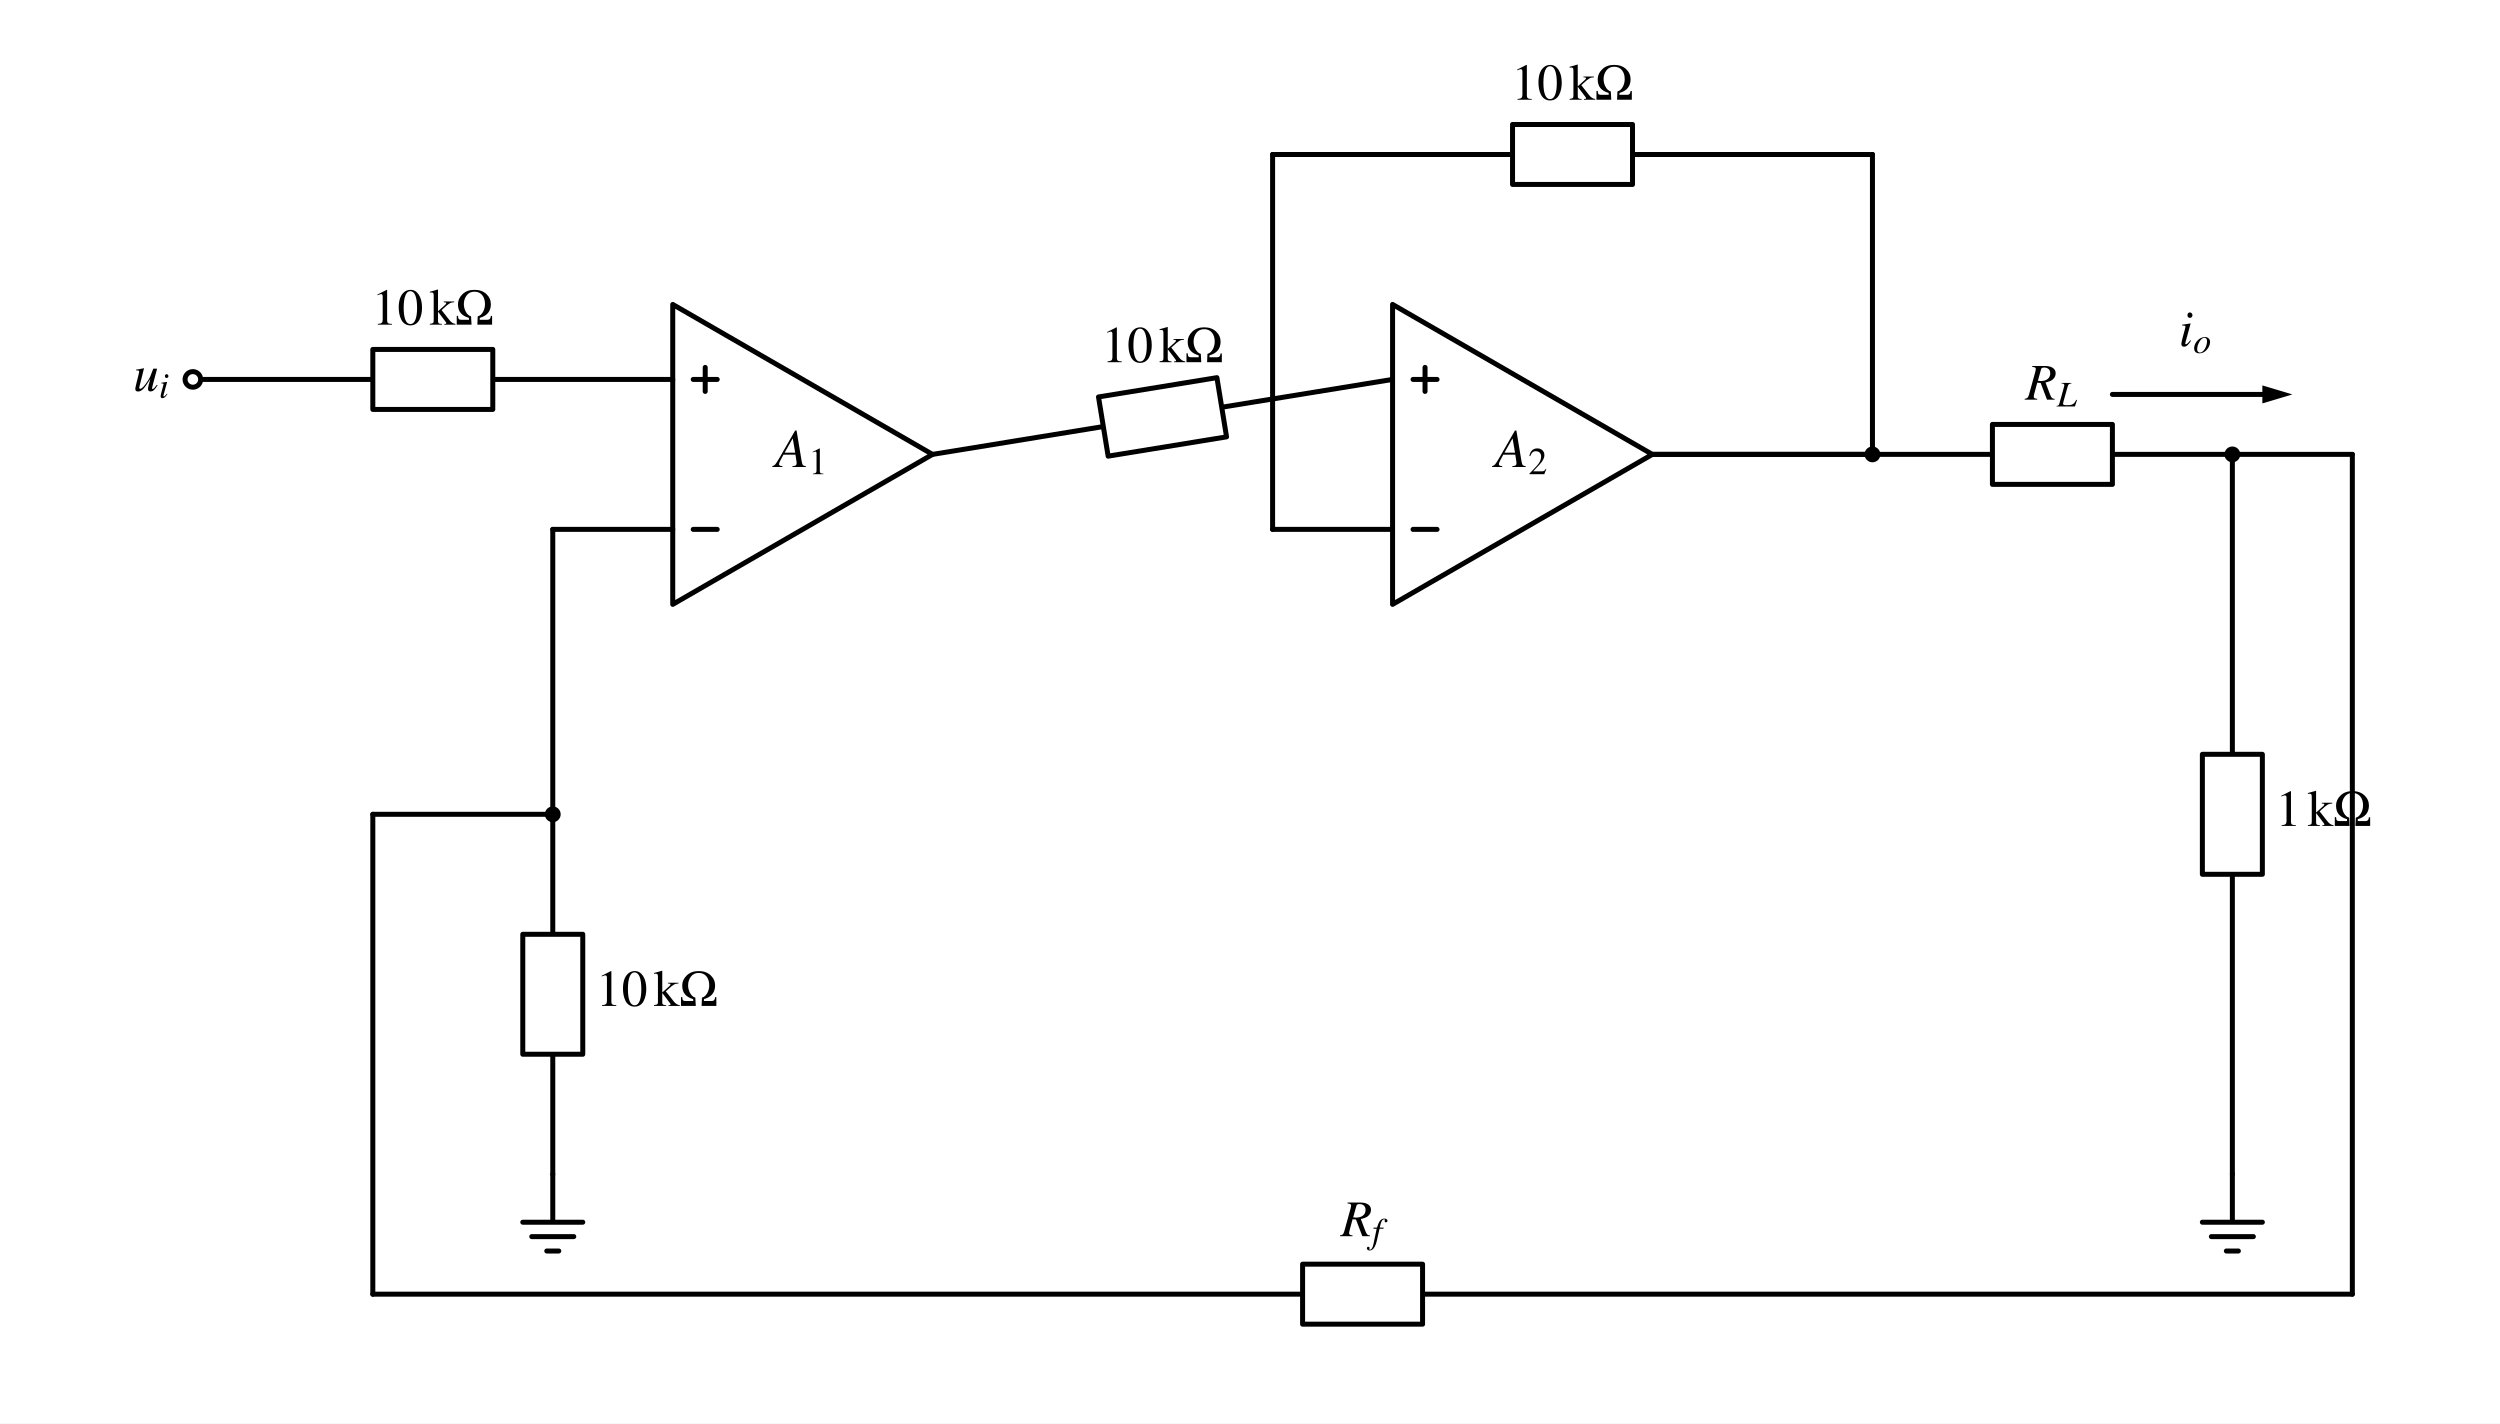
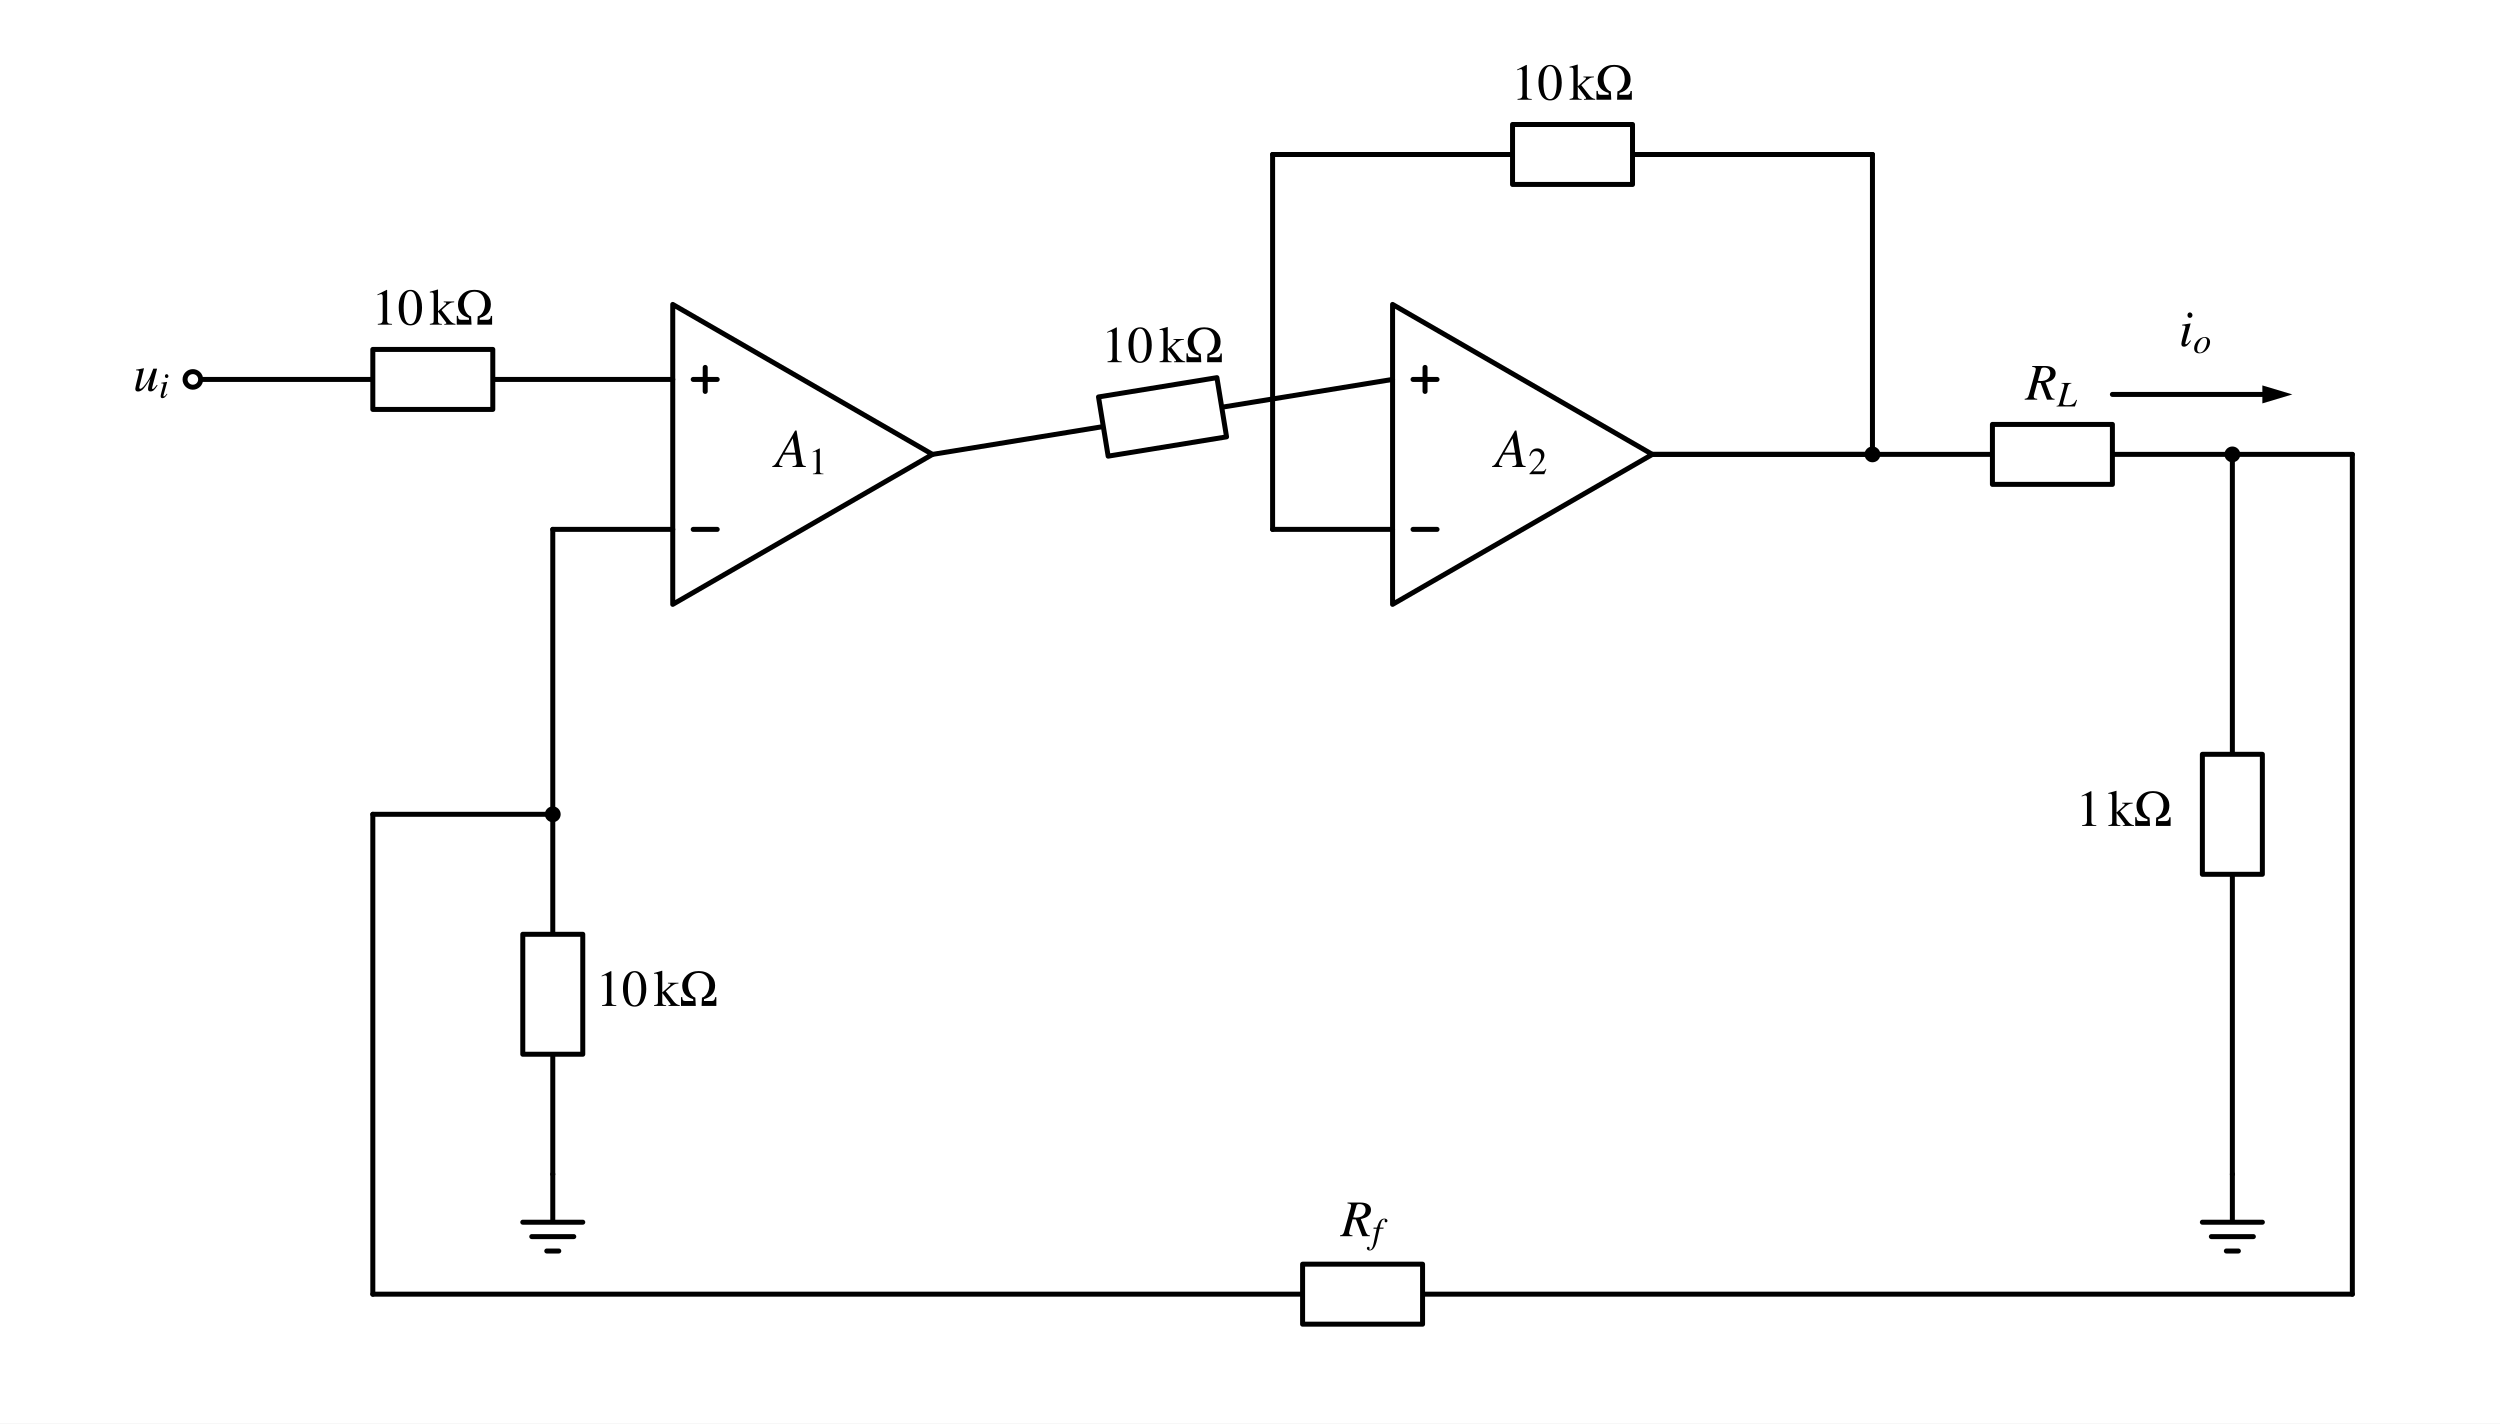
<svg xmlns="http://www.w3.org/2000/svg" xmlns:xlink="http://www.w3.org/1999/xlink" width="824.464pt" height="469.44pt" viewBox="0 0 824.464 469.44" version="1.1">
  <defs>
    <style type="text/css">*{stroke-linejoin: round; stroke-linecap: butt}</style>
  </defs>
  <g id="figure_1">
    <g id="patch_1">
      <path d="M 0 469.44 L 824.464 469.44 L 824.464 0 L 0 0 z " style="fill: #ffffff" />
    </g>
    <g id="axes_1">
      <g id="line2d_1">
-         <path d="M 221.861 149.854 L 221.861 199.31 L 307.522 149.854 L 221.861 100.398 L 221.861 149.854 M 307.522 149.854 " clip-path="url(#p7b6e57a324)" style="fill: none; stroke: #000000; stroke-width: 1.65; stroke-linecap: round" />
+         <path d="M 221.861 149.854 L 221.861 199.31 L 307.522 149.854 L 221.861 100.398 L 221.861 149.854 M 307.522 149.854 " clip-path="url(#p7b471dbc48)" style="fill: none; stroke: #000000; stroke-width: 1.65; stroke-linecap: round" />
      </g>
      <g id="line2d_2">
-         <path d="M 228.613 174.582 L 236.525 174.582 " clip-path="url(#p7b6e57a324)" style="fill: none; stroke: #000000; stroke-width: 1.65; stroke-linecap: round" />
+         <path d="M 228.613 174.582 L 236.525 174.582 " clip-path="url(#p7b471dbc48)" style="fill: none; stroke: #000000; stroke-width: 1.65; stroke-linecap: round" />
      </g>
      <g id="line2d_3">
-         <path d="M 228.613 125.126 L 236.525 125.126 " clip-path="url(#p7b6e57a324)" style="fill: none; stroke: #000000; stroke-width: 1.65; stroke-linecap: round" />
+         <path d="M 228.613 125.126 L 236.525 125.126 " clip-path="url(#p7b471dbc48)" style="fill: none; stroke: #000000; stroke-width: 1.65; stroke-linecap: round" />
      </g>
      <g id="line2d_4">
-         <path d="M 232.569 121.169 L 232.569 129.082 " clip-path="url(#p7b6e57a324)" style="fill: none; stroke: #000000; stroke-width: 1.65; stroke-linecap: round" />
+         <path d="M 232.569 121.169 L 232.569 129.082 " clip-path="url(#p7b471dbc48)" style="fill: none; stroke: #000000; stroke-width: 1.65; stroke-linecap: round" />
      </g>
      <g id="line2d_5">
-         <path d="M 459.25 149.854 L 459.25 199.31 L 544.91 149.854 L 459.25 100.398 L 459.25 149.854 M 544.91 149.854 " clip-path="url(#p7b6e57a324)" style="fill: none; stroke: #000000; stroke-width: 1.65; stroke-linecap: round" />
+         <path d="M 459.25 149.854 L 459.25 199.31 L 544.91 149.854 L 459.25 100.398 L 459.25 149.854 M 544.91 149.854 " clip-path="url(#p7b471dbc48)" style="fill: none; stroke: #000000; stroke-width: 1.65; stroke-linecap: round" />
      </g>
      <g id="line2d_6">
-         <path d="M 466.001 174.582 L 473.913 174.582 " clip-path="url(#p7b6e57a324)" style="fill: none; stroke: #000000; stroke-width: 1.65; stroke-linecap: round" />
+         <path d="M 466.001 174.582 L 473.913 174.582 " clip-path="url(#p7b471dbc48)" style="fill: none; stroke: #000000; stroke-width: 1.65; stroke-linecap: round" />
      </g>
      <g id="line2d_7">
-         <path d="M 466.001 125.126 L 473.913 125.126 " clip-path="url(#p7b6e57a324)" style="fill: none; stroke: #000000; stroke-width: 1.65; stroke-linecap: round" />
+         <path d="M 466.001 125.126 L 473.913 125.126 " clip-path="url(#p7b471dbc48)" style="fill: none; stroke: #000000; stroke-width: 1.65; stroke-linecap: round" />
      </g>
      <g id="line2d_8">
-         <path d="M 469.957 121.169 L 469.957 129.082 " clip-path="url(#p7b6e57a324)" style="fill: none; stroke: #000000; stroke-width: 1.65; stroke-linecap: round" />
+         <path d="M 469.957 121.169 L 469.957 129.082 " clip-path="url(#p7b471dbc48)" style="fill: none; stroke: #000000; stroke-width: 1.65; stroke-linecap: round" />
      </g>
      <g id="line2d_9">
-         <path d="M 63.603 125.126 L 122.95 125.126 L 122.95 115.235 L 162.514 115.235 L 162.514 135.017 L 122.95 135.017 L 122.95 125.126 M 162.514 125.126 L 221.861 125.126 " clip-path="url(#p7b6e57a324)" style="fill: none; stroke: #000000; stroke-width: 1.65; stroke-linecap: round" />
+         <path d="M 63.603 125.126 L 122.95 125.126 L 122.95 115.235 L 162.514 115.235 L 162.514 135.017 L 122.95 135.017 L 122.95 125.126 M 162.514 125.126 L 221.861 125.126 " clip-path="url(#p7b471dbc48)" style="fill: none; stroke: #000000; stroke-width: 1.65; stroke-linecap: round" />
      </g>
      <g id="line2d_10">
-         <path d="M 221.861 174.582 L 202.079 174.582 L 182.297 174.582 " clip-path="url(#p7b6e57a324)" style="fill: none; stroke: #000000; stroke-width: 1.65; stroke-linecap: round" />
+         <path d="M 221.861 174.582 L 202.079 174.582 L 182.297 174.582 " clip-path="url(#p7b471dbc48)" style="fill: none; stroke: #000000; stroke-width: 1.65; stroke-linecap: round" />
      </g>
      <g id="line2d_11">
-         <path d="M 182.297 174.582 L 182.297 221.565 L 182.297 268.548 " clip-path="url(#p7b6e57a324)" style="fill: none; stroke: #000000; stroke-width: 1.65; stroke-linecap: round" />
+         <path d="M 182.297 174.582 L 182.297 221.565 L 182.297 268.548 " clip-path="url(#p7b471dbc48)" style="fill: none; stroke: #000000; stroke-width: 1.65; stroke-linecap: round" />
      </g>
      <g id="line2d_12">
-         <path d="M 182.297 268.548 L 182.297 308.112 L 192.188 308.112 L 192.188 347.677 L 172.406 347.677 L 172.406 308.112 L 182.297 308.112 M 182.297 347.677 L 182.297 387.242 " clip-path="url(#p7b6e57a324)" style="fill: none; stroke: #000000; stroke-width: 1.65; stroke-linecap: round" />
+         <path d="M 182.297 268.548 L 182.297 308.112 L 192.188 308.112 L 192.188 347.677 L 172.406 347.677 L 172.406 308.112 L 182.297 308.112 M 182.297 347.677 L 182.297 387.242 " clip-path="url(#p7b471dbc48)" style="fill: none; stroke: #000000; stroke-width: 1.65; stroke-linecap: round" />
      </g>
      <g id="line2d_13">
-         <path d="M 182.297 387.242 L 182.297 403.068 L 172.406 403.068 L 192.188 403.068 M 175.373 407.815 L 189.221 407.815 M 180.319 412.563 L 184.275 412.563 " clip-path="url(#p7b6e57a324)" style="fill: none; stroke: #000000; stroke-width: 1.65; stroke-linecap: round" />
+         <path d="M 182.297 387.242 L 182.297 403.068 L 172.406 403.068 L 192.188 403.068 M 175.373 407.815 L 189.221 407.815 M 180.319 412.563 L 184.275 412.563 " clip-path="url(#p7b471dbc48)" style="fill: none; stroke: #000000; stroke-width: 1.65; stroke-linecap: round" />
      </g>
      <g id="line2d_14">
-         <path d="M 307.522 149.854 L 363.861 140.672 L 362.27 130.909 L 401.319 124.545 L 404.501 144.07 L 365.452 150.434 L 363.861 140.672 M 402.91 134.308 L 459.25 125.126 " clip-path="url(#p7b6e57a324)" style="fill: none; stroke: #000000; stroke-width: 1.65; stroke-linecap: round" />
+         <path d="M 307.522 149.854 L 363.861 140.672 L 362.27 130.909 L 401.319 124.545 L 404.501 144.07 L 365.452 150.434 L 363.861 140.672 M 402.91 134.308 L 459.25 125.126 " clip-path="url(#p7b471dbc48)" style="fill: none; stroke: #000000; stroke-width: 1.65; stroke-linecap: round" />
      </g>
      <g id="line2d_15">
-         <path d="M 459.25 174.582 L 439.467 174.582 L 419.685 174.582 " clip-path="url(#p7b6e57a324)" style="fill: none; stroke: #000000; stroke-width: 1.65; stroke-linecap: round" />
+         <path d="M 459.25 174.582 L 439.467 174.582 L 419.685 174.582 " clip-path="url(#p7b471dbc48)" style="fill: none; stroke: #000000; stroke-width: 1.65; stroke-linecap: round" />
      </g>
      <g id="line2d_16">
-         <path d="M 419.685 174.582 L 419.685 112.762 L 419.685 50.942 " clip-path="url(#p7b6e57a324)" style="fill: none; stroke: #000000; stroke-width: 1.65; stroke-linecap: round" />
+         <path d="M 419.685 174.582 L 419.685 112.762 L 419.685 50.942 " clip-path="url(#p7b471dbc48)" style="fill: none; stroke: #000000; stroke-width: 1.65; stroke-linecap: round" />
      </g>
      <g id="line2d_17">
-         <path d="M 419.685 50.942 L 498.814 50.942 L 498.814 41.051 L 538.379 41.051 L 538.379 60.833 L 498.814 60.833 L 498.814 50.942 M 538.379 50.942 L 617.508 50.942 " clip-path="url(#p7b6e57a324)" style="fill: none; stroke: #000000; stroke-width: 1.65; stroke-linecap: round" />
+         <path d="M 419.685 50.942 L 498.814 50.942 L 498.814 41.051 L 538.379 41.051 L 538.379 60.833 L 498.814 60.833 L 498.814 50.942 M 538.379 50.942 L 617.508 50.942 " clip-path="url(#p7b471dbc48)" style="fill: none; stroke: #000000; stroke-width: 1.65; stroke-linecap: round" />
      </g>
      <g id="line2d_18">
-         <path d="M 617.508 50.942 L 617.508 100.398 L 617.508 149.854 " clip-path="url(#p7b6e57a324)" style="fill: none; stroke: #000000; stroke-width: 1.65; stroke-linecap: round" />
+         <path d="M 617.508 50.942 L 617.508 100.398 L 617.508 149.854 " clip-path="url(#p7b471dbc48)" style="fill: none; stroke: #000000; stroke-width: 1.65; stroke-linecap: round" />
      </g>
      <g id="line2d_19">
-         <path d="M 617.508 149.854 L 581.209 149.854 L 544.91 149.854 " clip-path="url(#p7b6e57a324)" style="fill: none; stroke: #000000; stroke-width: 1.65; stroke-linecap: round" />
+         <path d="M 617.508 149.854 L 581.209 149.854 L 544.91 149.854 " clip-path="url(#p7b471dbc48)" style="fill: none; stroke: #000000; stroke-width: 1.65; stroke-linecap: round" />
      </g>
      <g id="line2d_20">
-         <path d="M 544.91 149.854 L 581.209 149.854 L 617.508 149.854 " clip-path="url(#p7b6e57a324)" style="fill: none; stroke: #000000; stroke-width: 1.65; stroke-linecap: round" />
+         <path d="M 544.91 149.854 L 581.209 149.854 L 617.508 149.854 " clip-path="url(#p7b471dbc48)" style="fill: none; stroke: #000000; stroke-width: 1.65; stroke-linecap: round" />
      </g>
      <g id="line2d_21">
-         <path d="M 617.508 149.854 L 657.073 149.854 L 657.073 139.963 L 696.638 139.963 L 696.638 159.745 L 657.073 159.745 L 657.073 149.854 M 696.638 149.854 L 736.202 149.854 " clip-path="url(#p7b6e57a324)" style="fill: none; stroke: #000000; stroke-width: 1.65; stroke-linecap: round" />
+         <path d="M 617.508 149.854 L 657.073 149.854 L 657.073 139.963 L 696.638 139.963 L 696.638 159.745 L 657.073 159.745 L 657.073 149.854 M 696.638 149.854 L 736.202 149.854 " clip-path="url(#p7b471dbc48)" style="fill: none; stroke: #000000; stroke-width: 1.65; stroke-linecap: round" />
      </g>
      <g id="line2d_22">
-         <path d="M 736.202 149.854 L 736.202 248.765 L 746.093 248.765 L 746.093 288.33 L 726.311 288.33 L 726.311 248.765 L 736.202 248.765 M 736.202 288.33 L 736.202 387.242 " clip-path="url(#p7b6e57a324)" style="fill: none; stroke: #000000; stroke-width: 1.65; stroke-linecap: round" />
+         <path d="M 736.202 149.854 L 736.202 248.765 L 746.093 248.765 L 746.093 288.33 L 726.311 288.33 L 726.311 248.765 L 736.202 248.765 M 736.202 288.33 L 736.202 387.242 " clip-path="url(#p7b471dbc48)" style="fill: none; stroke: #000000; stroke-width: 1.65; stroke-linecap: round" />
      </g>
      <g id="line2d_23">
-         <path d="M 736.202 387.242 L 736.202 403.068 L 726.311 403.068 L 746.093 403.068 M 729.278 407.815 L 743.126 407.815 M 734.224 412.563 L 738.18 412.563 " clip-path="url(#p7b6e57a324)" style="fill: none; stroke: #000000; stroke-width: 1.65; stroke-linecap: round" />
+         <path d="M 736.202 387.242 L 736.202 403.068 L 726.311 403.068 L 746.093 403.068 M 729.278 407.815 L 743.126 407.815 M 734.224 412.563 L 738.18 412.563 " clip-path="url(#p7b471dbc48)" style="fill: none; stroke: #000000; stroke-width: 1.65; stroke-linecap: round" />
      </g>
      <g id="line2d_24">
-         <path d="M 696.638 130.071 L 726.311 130.071 L 746.093 130.071 " clip-path="url(#p7b6e57a324)" style="fill: none; stroke: #000000; stroke-width: 1.65; stroke-linecap: round" />
+         <path d="M 696.638 130.071 L 726.311 130.071 L 746.093 130.071 " clip-path="url(#p7b471dbc48)" style="fill: none; stroke: #000000; stroke-width: 1.65; stroke-linecap: round" />
      </g>
      <g id="patch_2">
-         <path d="M 746.093 127.104 L 755.985 130.071 L 746.093 133.039 z " clip-path="url(#p7b6e57a324)" />
+         <path d="M 746.093 127.104 L 755.985 130.071 L 746.093 133.039 z " clip-path="url(#p7b471dbc48)" />
      </g>
      <g id="line2d_25">
-         <path d="M 736.202 149.854 L 755.985 149.854 L 775.767 149.854 " clip-path="url(#p7b6e57a324)" style="fill: none; stroke: #000000; stroke-width: 1.65; stroke-linecap: round" />
+         <path d="M 736.202 149.854 L 755.985 149.854 L 775.767 149.854 " clip-path="url(#p7b471dbc48)" style="fill: none; stroke: #000000; stroke-width: 1.65; stroke-linecap: round" />
      </g>
      <g id="line2d_26">
-         <path d="M 775.767 149.854 L 775.767 288.33 L 775.767 426.806 " clip-path="url(#p7b6e57a324)" style="fill: none; stroke: #000000; stroke-width: 1.65; stroke-linecap: round" />
+         <path d="M 775.767 149.854 L 775.767 288.33 L 775.767 426.806 " clip-path="url(#p7b471dbc48)" style="fill: none; stroke: #000000; stroke-width: 1.65; stroke-linecap: round" />
      </g>
      <g id="line2d_27">
-         <path d="M 775.767 426.806 L 469.141 426.806 L 469.141 436.698 L 429.576 436.698 L 429.576 416.915 L 469.141 416.915 L 469.141 426.806 M 429.576 426.806 L 122.95 426.806 " clip-path="url(#p7b6e57a324)" style="fill: none; stroke: #000000; stroke-width: 1.65; stroke-linecap: round" />
+         <path d="M 775.767 426.806 L 469.141 426.806 L 469.141 436.698 L 429.576 436.698 L 429.576 416.915 L 469.141 416.915 L 469.141 426.806 M 429.576 426.806 L 122.95 426.806 " clip-path="url(#p7b471dbc48)" style="fill: none; stroke: #000000; stroke-width: 1.65; stroke-linecap: round" />
      </g>
      <g id="line2d_28">
-         <path d="M 122.95 426.806 L 122.95 347.677 L 122.95 268.548 " clip-path="url(#p7b6e57a324)" style="fill: none; stroke: #000000; stroke-width: 1.65; stroke-linecap: round" />
+         <path d="M 122.95 426.806 L 122.95 347.677 L 122.95 268.548 " clip-path="url(#p7b471dbc48)" style="fill: none; stroke: #000000; stroke-width: 1.65; stroke-linecap: round" />
      </g>
      <g id="line2d_29">
-         <path d="M 122.95 268.548 L 152.623 268.548 L 182.297 268.548 " clip-path="url(#p7b6e57a324)" style="fill: none; stroke: #000000; stroke-width: 1.65; stroke-linecap: round" />
+         <path d="M 122.95 268.548 L 152.623 268.548 L 182.297 268.548 " clip-path="url(#p7b471dbc48)" style="fill: none; stroke: #000000; stroke-width: 1.65; stroke-linecap: round" />
      </g>
      <g id="text_1">
        <g transform="translate(255.6015 154.0472) scale(0.18 -0.18)">
          <defs>
            <path id="STIXGeneral-Italic-41" d="M 3610 0 L 2042 0 L 2042 102 Q 2330 115 2432 192 Q 2534 269 2534 442 Q 2534 493 2522 608 L 2394 1446 L 986 1446 L 608 736 Q 467 474 467 314 Q 467 122 864 102 L 864 0 L -326 0 L -326 102 Q -109 147 28 307 Q 166 467 531 1101 L 2355 4275 L 2522 4275 L 3110 736 Q 3174 339 3264 230 Q 3354 122 3610 102 L 3610 0 z M 2362 1677 L 2074 3360 L 1120 1677 L 2362 1677 z " transform="scale(0.015625)" />
            <path id="STIXGeneral-Regular-31" d="M 2522 0 L 755 0 L 755 96 Q 1107 115 1235 227 Q 1363 339 1363 608 L 1363 3482 Q 1363 3795 1171 3795 Q 1082 3795 883 3718 L 710 3654 L 710 3744 L 1856 4326 L 1914 4307 L 1914 486 Q 1914 275 2042 185 Q 2170 96 2522 96 L 2522 0 z " transform="scale(0.015625)" />
          </defs>
          <use xlink:href="#STIXGeneral-Italic-41" transform="translate(0 0.203125)" />
          <use xlink:href="#STIXGeneral-Regular-31" transform="translate(61.09999 -13.025) scale(0.7)" />
        </g>
      </g>
      <g id="text_2">
        <g transform="translate(492.9895 154.0472) scale(0.18 -0.18)">
          <defs>
            <path id="STIXGeneral-Regular-32" d="M 3034 877 L 2688 0 L 186 0 L 186 77 L 1325 1286 Q 1773 1754 1965 2144 Q 2157 2534 2157 2950 Q 2157 3379 1920 3616 Q 1683 3853 1267 3853 Q 922 3853 720 3673 Q 518 3494 326 3021 L 192 3053 Q 301 3648 630 3987 Q 960 4326 1523 4326 Q 2054 4326 2380 4006 Q 2707 3686 2707 3200 Q 2707 2477 1888 1613 L 832 486 L 2330 486 Q 2541 486 2665 569 Q 2790 653 2944 915 L 3034 877 z " transform="scale(0.015625)" />
          </defs>
          <use xlink:href="#STIXGeneral-Italic-41" transform="translate(0 0.203125)" />
          <use xlink:href="#STIXGeneral-Regular-32" transform="translate(61.09999 -13.025) scale(0.7)" />
        </g>
      </g>
      <g id="text_3">
        <g transform="translate(122.5871 107.193) scale(0.17 -0.17)">
          <defs>
            <path id="STIXGeneral-Regular-30" d="M 3046 2112 Q 3046 1683 2963 1302 Q 2880 922 2717 602 Q 2554 282 2266 96 Q 1978 -90 1600 -90 Q 1210 -90 915 108 Q 621 307 461 640 Q 301 973 227 1350 Q 154 1728 154 2150 Q 154 2746 301 3222 Q 448 3699 790 4012 Q 1133 4326 1626 4326 Q 2253 4326 2649 3712 Q 3046 3098 3046 2112 z M 2432 2080 Q 2432 3091 2217 3625 Q 2003 4160 1587 4160 Q 1190 4160 979 3622 Q 768 3085 768 2106 Q 768 1120 979 598 Q 1190 77 1600 77 Q 2003 77 2217 598 Q 2432 1120 2432 2080 z " transform="scale(0.015625)" />
            <path id="STIXGeneral-Regular-6b" d="M 3232 0 L 1837 0 L 1837 96 L 1958 96 Q 2093 96 2093 192 Q 2093 250 2022 339 L 1062 1606 L 1062 429 Q 1062 262 1142 185 Q 1222 109 1414 102 L 1542 96 L 1542 0 L 45 0 L 45 96 Q 390 154 457 214 Q 525 275 525 525 L 525 3610 Q 525 3840 467 3920 Q 410 4000 250 4000 Q 211 4000 45 3987 L 45 4090 L 237 4141 Q 621 4243 1037 4371 L 1062 4358 L 1062 1670 L 1939 2451 Q 2086 2586 2086 2675 Q 2086 2739 2019 2761 Q 1952 2784 1766 2790 L 1766 2880 L 3072 2880 L 3072 2784 Q 2752 2784 2505 2646 Q 2259 2509 1690 1978 L 1504 1805 L 2483 563 Q 2829 122 3232 96 L 3232 0 z " transform="scale(0.015625)" />
            <path id="STIXGeneral-Regular-3a9" d="M 4576 0 L 2746 0 L 2790 1030 Q 3187 1126 3440 1574 Q 3693 2022 3693 2554 Q 3693 3251 3344 3673 Q 2995 4096 2380 4096 Q 1766 4096 1417 3635 Q 1069 3174 1069 2554 Q 1069 2054 1315 1600 Q 1562 1146 1965 1030 L 2022 0 L 186 0 L 186 1094 L 346 1094 Q 352 806 438 707 Q 525 608 742 608 L 1709 608 L 1696 845 Q 1018 1037 678 1446 Q 339 1856 339 2541 Q 339 3238 899 3782 Q 1459 4326 2380 4326 Q 3302 4326 3862 3804 Q 4422 3283 4422 2541 Q 4422 1235 3046 845 L 3034 608 L 4019 608 Q 4397 608 4416 1082 L 4576 1082 L 4576 0 z " transform="scale(0.015625)" />
          </defs>
          <use xlink:href="#STIXGeneral-Regular-31" transform="translate(0 0.703125)" />
          <use xlink:href="#STIXGeneral-Regular-30" transform="translate(49.99999 0.703125)" />
          <use xlink:href="#STIXGeneral-Regular-6b" transform="translate(112.0335 0.703125)" />
          <use xlink:href="#STIXGeneral-Regular-3a9" transform="translate(162.0335 0.703125)" />
        </g>
      </g>
      <g id="text_4">
        <g transform="translate(43.90114 129.0863) scale(0.17 -0.17)">
          <defs>
            <path id="STIXGeneral-Italic-75" d="M 2950 762 L 3040 704 Q 2733 237 2560 89 Q 2387 -58 2157 -58 Q 1850 -58 1850 250 Q 1850 538 2138 1510 Q 1568 576 1257 253 Q 947 -70 608 -70 Q 269 -70 269 269 Q 269 384 442 1088 L 666 1978 Q 755 2349 755 2406 Q 755 2483 684 2521 Q 614 2560 365 2560 L 365 2650 Q 806 2701 1325 2822 L 1350 2803 L 781 531 Q 762 474 762 429 Q 762 269 890 269 Q 1178 269 1798 1210 Q 2010 1530 2128 1795 Q 2246 2061 2502 2765 L 2976 2765 L 2470 851 Q 2349 390 2349 352 Q 2349 243 2419 243 Q 2496 243 2605 345 Q 2714 448 2950 762 z " transform="scale(0.015625)" />
            <path id="STIXGeneral-Italic-69" d="M 1690 3834 Q 1690 3699 1597 3603 Q 1504 3507 1376 3507 Q 1235 3507 1152 3600 Q 1069 3693 1069 3846 Q 1069 3994 1155 4090 Q 1242 4186 1370 4186 Q 1498 4186 1594 4080 Q 1690 3974 1690 3834 z M 1421 730 L 1504 659 Q 1235 243 1049 86 Q 864 -70 627 -70 Q 314 -70 314 282 Q 314 467 454 992 L 762 2125 Q 819 2330 819 2406 Q 819 2502 745 2528 Q 672 2554 410 2560 L 410 2662 Q 704 2688 1434 2822 L 1459 2803 L 858 608 Q 794 390 794 326 Q 794 230 883 230 Q 1043 230 1421 730 z " transform="scale(0.015625)" />
          </defs>
          <use xlink:href="#STIXGeneral-Italic-75" transform="translate(0 0.90625)" />
          <use xlink:href="#STIXGeneral-Italic-69" transform="translate(49.99999 -12.32188) scale(0.7)" />
        </g>
      </g>
      <g id="text_5">
        <g transform="translate(196.5401 331.8553) scale(0.17 -0.17)">
          <use xlink:href="#STIXGeneral-Regular-31" transform="translate(0 0.703125)" />
          <use xlink:href="#STIXGeneral-Regular-30" transform="translate(49.99999 0.703125)" />
          <use xlink:href="#STIXGeneral-Regular-6b" transform="translate(112.0335 0.703125)" />
          <use xlink:href="#STIXGeneral-Regular-3a9" transform="translate(162.0335 0.703125)" />
        </g>
      </g>
      <g id="text_6">
        <g transform="translate(363.2405 119.557) scale(0.17 -0.17)">
          <use xlink:href="#STIXGeneral-Regular-31" transform="translate(0 0.703125)" />
          <use xlink:href="#STIXGeneral-Regular-30" transform="translate(49.99999 0.703125)" />
          <use xlink:href="#STIXGeneral-Regular-6b" transform="translate(112.0335 0.703125)" />
          <use xlink:href="#STIXGeneral-Regular-3a9" transform="translate(162.0335 0.703125)" />
        </g>
      </g>
      <g id="text_7">
        <g transform="translate(498.4515 33.00927) scale(0.17 -0.17)">
          <use xlink:href="#STIXGeneral-Regular-31" transform="translate(0 0.703125)" />
          <use xlink:href="#STIXGeneral-Regular-30" transform="translate(49.99999 0.703125)" />
          <use xlink:href="#STIXGeneral-Regular-6b" transform="translate(112.0335 0.703125)" />
          <use xlink:href="#STIXGeneral-Regular-3a9" transform="translate(162.0335 0.703125)" />
        </g>
      </g>
      <g id="text_8">
        <g transform="translate(667.9302 131.921) scale(0.17 -0.17)">
          <defs>
            <path id="STIXGeneral-Italic-52" d="M 845 4179 L 2458 4179 Q 3078 4179 3420 3936 Q 3763 3693 3763 3277 Q 3763 2778 3341 2458 Q 3091 2266 2502 2131 L 3072 627 Q 3181 333 3299 217 Q 3418 102 3629 102 L 3629 0 L 2688 0 L 1901 2074 L 1478 2106 L 1126 806 Q 1043 512 1043 403 Q 1043 256 1126 192 Q 1210 128 1472 102 L 1472 0 L -83 0 L -83 102 Q 173 134 278 243 Q 384 352 461 646 L 1222 3405 Q 1299 3699 1299 3808 Q 1299 3923 1210 3987 Q 1133 4038 845 4077 L 845 4179 z M 1958 3795 L 1555 2342 Q 1754 2310 1882 2310 Q 2451 2310 2771 2566 Q 3091 2822 3091 3270 Q 3091 3603 2892 3795 Q 2694 3987 2323 3987 Q 2010 3987 1958 3795 z " transform="scale(0.015625)" />
            <path id="STIXGeneral-Italic-4c" d="M 3578 1152 L 3206 0 L -51 0 L -51 102 Q 218 128 301 211 Q 384 294 474 602 L 1254 3405 Q 1325 3642 1325 3802 Q 1325 3942 1225 4000 Q 1126 4058 832 4077 L 832 4179 L 2579 4179 L 2579 4077 Q 2285 4058 2147 3955 Q 2010 3853 1933 3584 L 1165 838 Q 1101 595 1101 493 Q 1101 346 1241 288 Q 1382 230 1773 230 Q 2266 230 2480 275 Q 2694 320 2925 474 Q 3187 646 3450 1190 L 3578 1152 z " transform="scale(0.015625)" />
          </defs>
          <use xlink:href="#STIXGeneral-Italic-52" transform="translate(0 0.703125)" />
          <use xlink:href="#STIXGeneral-Italic-4c" transform="translate(61.09999 -12.525) scale(0.7)" />
        </g>
      </g>
      <g id="text_9">
-         <g transform="translate(750.4455 272.5083) scale(0.17 -0.17)">
+         <g transform="translate(684.6299 272.5083) scale(0.17 -0.17)">
          <use xlink:href="#STIXGeneral-Regular-31" transform="translate(0 0.703125)" />
          <use xlink:href="#STIXGeneral-Regular-6b" transform="translate(62.03356 0.703125)" />
          <use xlink:href="#STIXGeneral-Regular-3a9" transform="translate(112.0335 0.703125)" />
        </g>
      </g>
      <g id="text_10">
        <g transform="translate(718.5528 114.2496) scale(0.17 -0.17)">
          <defs>
            <path id="STIXGeneral-Italic-6f" d="M 2995 1926 Q 2995 1562 2812 1168 Q 2630 774 2317 461 Q 1786 -70 1114 -70 Q 666 -70 419 163 Q 173 397 173 819 Q 173 1350 496 1856 Q 819 2362 1325 2630 Q 1683 2822 2093 2822 Q 2490 2822 2742 2582 Q 2995 2342 2995 1926 z M 2458 2086 Q 2458 2374 2336 2531 Q 2214 2688 2003 2688 Q 1574 2688 1184 2106 Q 710 1382 710 646 Q 710 365 844 214 Q 979 64 1210 64 Q 1600 64 1984 595 Q 2202 890 2330 1302 Q 2458 1715 2458 2086 z " transform="scale(0.015625)" />
          </defs>
          <use xlink:href="#STIXGeneral-Italic-69" transform="translate(0 0.59375)" />
          <use xlink:href="#STIXGeneral-Italic-6f" transform="translate(27.79999 -12.63438) scale(0.7)" />
        </g>
      </g>
      <g id="text_11">
        <g transform="translate(442.1334 407.8032) scale(0.17 -0.17)">
          <defs>
            <path id="STIXGeneral-Italic-66" d="M 262 2739 L 858 2739 Q 1107 3546 1318 3846 Q 1664 4339 2163 4339 Q 2400 4339 2557 4227 Q 2714 4115 2714 3942 Q 2714 3834 2634 3750 Q 2554 3667 2445 3667 Q 2355 3667 2281 3737 Q 2208 3808 2208 3917 Q 2208 3981 2240 4038 Q 2272 4096 2272 4115 Q 2272 4198 2131 4198 Q 1862 4198 1676 3849 Q 1491 3501 1350 2739 L 2035 2739 L 1997 2534 L 1306 2534 L 845 486 Q 435 -1325 -435 -1325 Q -653 -1325 -797 -1213 Q -941 -1101 -941 -934 Q -941 -826 -870 -746 Q -800 -666 -698 -666 Q -589 -666 -521 -733 Q -454 -800 -454 -902 Q -454 -947 -483 -1001 Q -512 -1056 -512 -1088 Q -512 -1190 -384 -1190 Q 13 -1190 237 -154 L 800 2534 L 218 2534 L 262 2739 z " transform="scale(0.015625)" />
          </defs>
          <use xlink:href="#STIXGeneral-Italic-52" transform="translate(0 0.703125)" />
          <use xlink:href="#STIXGeneral-Italic-66" transform="translate(61.09999 -12.525) scale(0.7)" />
        </g>
      </g>
      <g id="patch_3">
-         <path d="M 63.603 127.698 C 64.285 127.698 64.939 127.427 65.421 126.944 C 65.904 126.462 66.174 125.808 66.174 125.126 C 66.174 124.444 65.904 123.79 65.421 123.307 C 64.939 122.825 64.285 122.554 63.603 122.554 C 62.921 122.554 62.267 122.825 61.784 123.307 C 61.302 123.79 61.031 124.444 61.031 125.126 C 61.031 125.808 61.302 126.462 61.784 126.944 C 62.267 127.427 62.921 127.698 63.603 127.698 z " clip-path="url(#p7b6e57a324)" style="fill: #ffffff; stroke: #000000; stroke-width: 1.65; stroke-linejoin: miter" />
+         <path d="M 63.603 127.698 C 64.285 127.698 64.939 127.427 65.421 126.944 C 65.904 126.462 66.174 125.808 66.174 125.126 C 66.174 124.444 65.904 123.79 65.421 123.307 C 64.939 122.825 64.285 122.554 63.603 122.554 C 62.921 122.554 62.267 122.825 61.784 123.307 C 61.302 123.79 61.031 124.444 61.031 125.126 C 61.031 125.808 61.302 126.462 61.784 126.944 C 62.267 127.427 62.921 127.698 63.603 127.698 z " clip-path="url(#p7b471dbc48)" style="fill: #ffffff; stroke: #000000; stroke-width: 1.65; stroke-linejoin: miter" />
      </g>
      <g id="patch_4">
-         <path d="M 617.508 151.634 C 617.98 151.634 618.433 151.447 618.767 151.113 C 619.101 150.779 619.289 150.326 619.289 149.854 C 619.289 149.382 619.101 148.929 618.767 148.595 C 618.433 148.261 617.98 148.073 617.508 148.073 C 617.036 148.073 616.583 148.261 616.249 148.595 C 615.915 148.929 615.728 149.382 615.728 149.854 C 615.728 150.326 615.915 150.779 616.249 151.113 C 616.583 151.447 617.036 151.634 617.508 151.634 z " clip-path="url(#p7b6e57a324)" style="stroke: #000000; stroke-width: 1.65; stroke-linejoin: miter" />
+         <path d="M 617.508 151.634 C 617.98 151.634 618.433 151.447 618.767 151.113 C 619.101 150.779 619.289 150.326 619.289 149.854 C 619.289 149.382 619.101 148.929 618.767 148.595 C 618.433 148.261 617.98 148.073 617.508 148.073 C 617.036 148.073 616.583 148.261 616.249 148.595 C 615.915 148.929 615.728 149.382 615.728 149.854 C 615.728 150.326 615.915 150.779 616.249 151.113 C 616.583 151.447 617.036 151.634 617.508 151.634 z " clip-path="url(#p7b471dbc48)" style="stroke: #000000; stroke-width: 1.65; stroke-linejoin: miter" />
      </g>
      <g id="patch_5">
-         <path d="M 736.202 151.634 C 736.674 151.634 737.127 151.447 737.461 151.113 C 737.795 150.779 737.983 150.326 737.983 149.854 C 737.983 149.382 737.795 148.929 737.461 148.595 C 737.127 148.261 736.674 148.073 736.202 148.073 C 735.73 148.073 735.277 148.261 734.943 148.595 C 734.609 148.929 734.422 149.382 734.422 149.854 C 734.422 150.326 734.609 150.779 734.943 151.113 C 735.277 151.447 735.73 151.634 736.202 151.634 z " clip-path="url(#p7b6e57a324)" style="stroke: #000000; stroke-width: 1.65; stroke-linejoin: miter" />
+         <path d="M 736.202 151.634 C 736.674 151.634 737.127 151.447 737.461 151.113 C 737.795 150.779 737.983 150.326 737.983 149.854 C 737.983 149.382 737.795 148.929 737.461 148.595 C 737.127 148.261 736.674 148.073 736.202 148.073 C 735.73 148.073 735.277 148.261 734.943 148.595 C 734.609 148.929 734.422 149.382 734.422 149.854 C 734.422 150.326 734.609 150.779 734.943 151.113 C 735.277 151.447 735.73 151.634 736.202 151.634 z " clip-path="url(#p7b471dbc48)" style="stroke: #000000; stroke-width: 1.65; stroke-linejoin: miter" />
      </g>
      <g id="patch_6">
-         <path d="M 182.297 270.328 C 182.769 270.328 183.222 270.141 183.556 269.807 C 183.89 269.473 184.077 269.02 184.077 268.548 C 184.077 268.076 183.89 267.623 183.556 267.289 C 183.222 266.955 182.769 266.767 182.297 266.767 C 181.825 266.767 181.372 266.955 181.038 267.289 C 180.704 267.623 180.516 268.076 180.516 268.548 C 180.516 269.02 180.704 269.473 181.038 269.807 C 181.372 270.141 181.825 270.328 182.297 270.328 z " clip-path="url(#p7b6e57a324)" style="stroke: #000000; stroke-width: 1.65; stroke-linejoin: miter" />
+         <path d="M 182.297 270.328 C 182.769 270.328 183.222 270.141 183.556 269.807 C 183.89 269.473 184.077 269.02 184.077 268.548 C 184.077 268.076 183.89 267.623 183.556 267.289 C 183.222 266.955 182.769 266.767 182.297 266.767 C 181.825 266.767 181.372 266.955 181.038 267.289 C 180.704 267.623 180.516 268.076 180.516 268.548 C 180.516 269.02 180.704 269.473 181.038 269.807 C 181.372 270.141 181.825 270.328 182.297 270.328 z " clip-path="url(#p7b471dbc48)" style="stroke: #000000; stroke-width: 1.65; stroke-linejoin: miter" />
      </g>
    </g>
  </g>
  <defs>
-     <clipPath id="p7b6e57a324">
+     <clipPath id="p7b471dbc48">
      <rect x="12.96" y="12.96" width="798.544" height="443.52" />
    </clipPath>
  </defs>
</svg>
